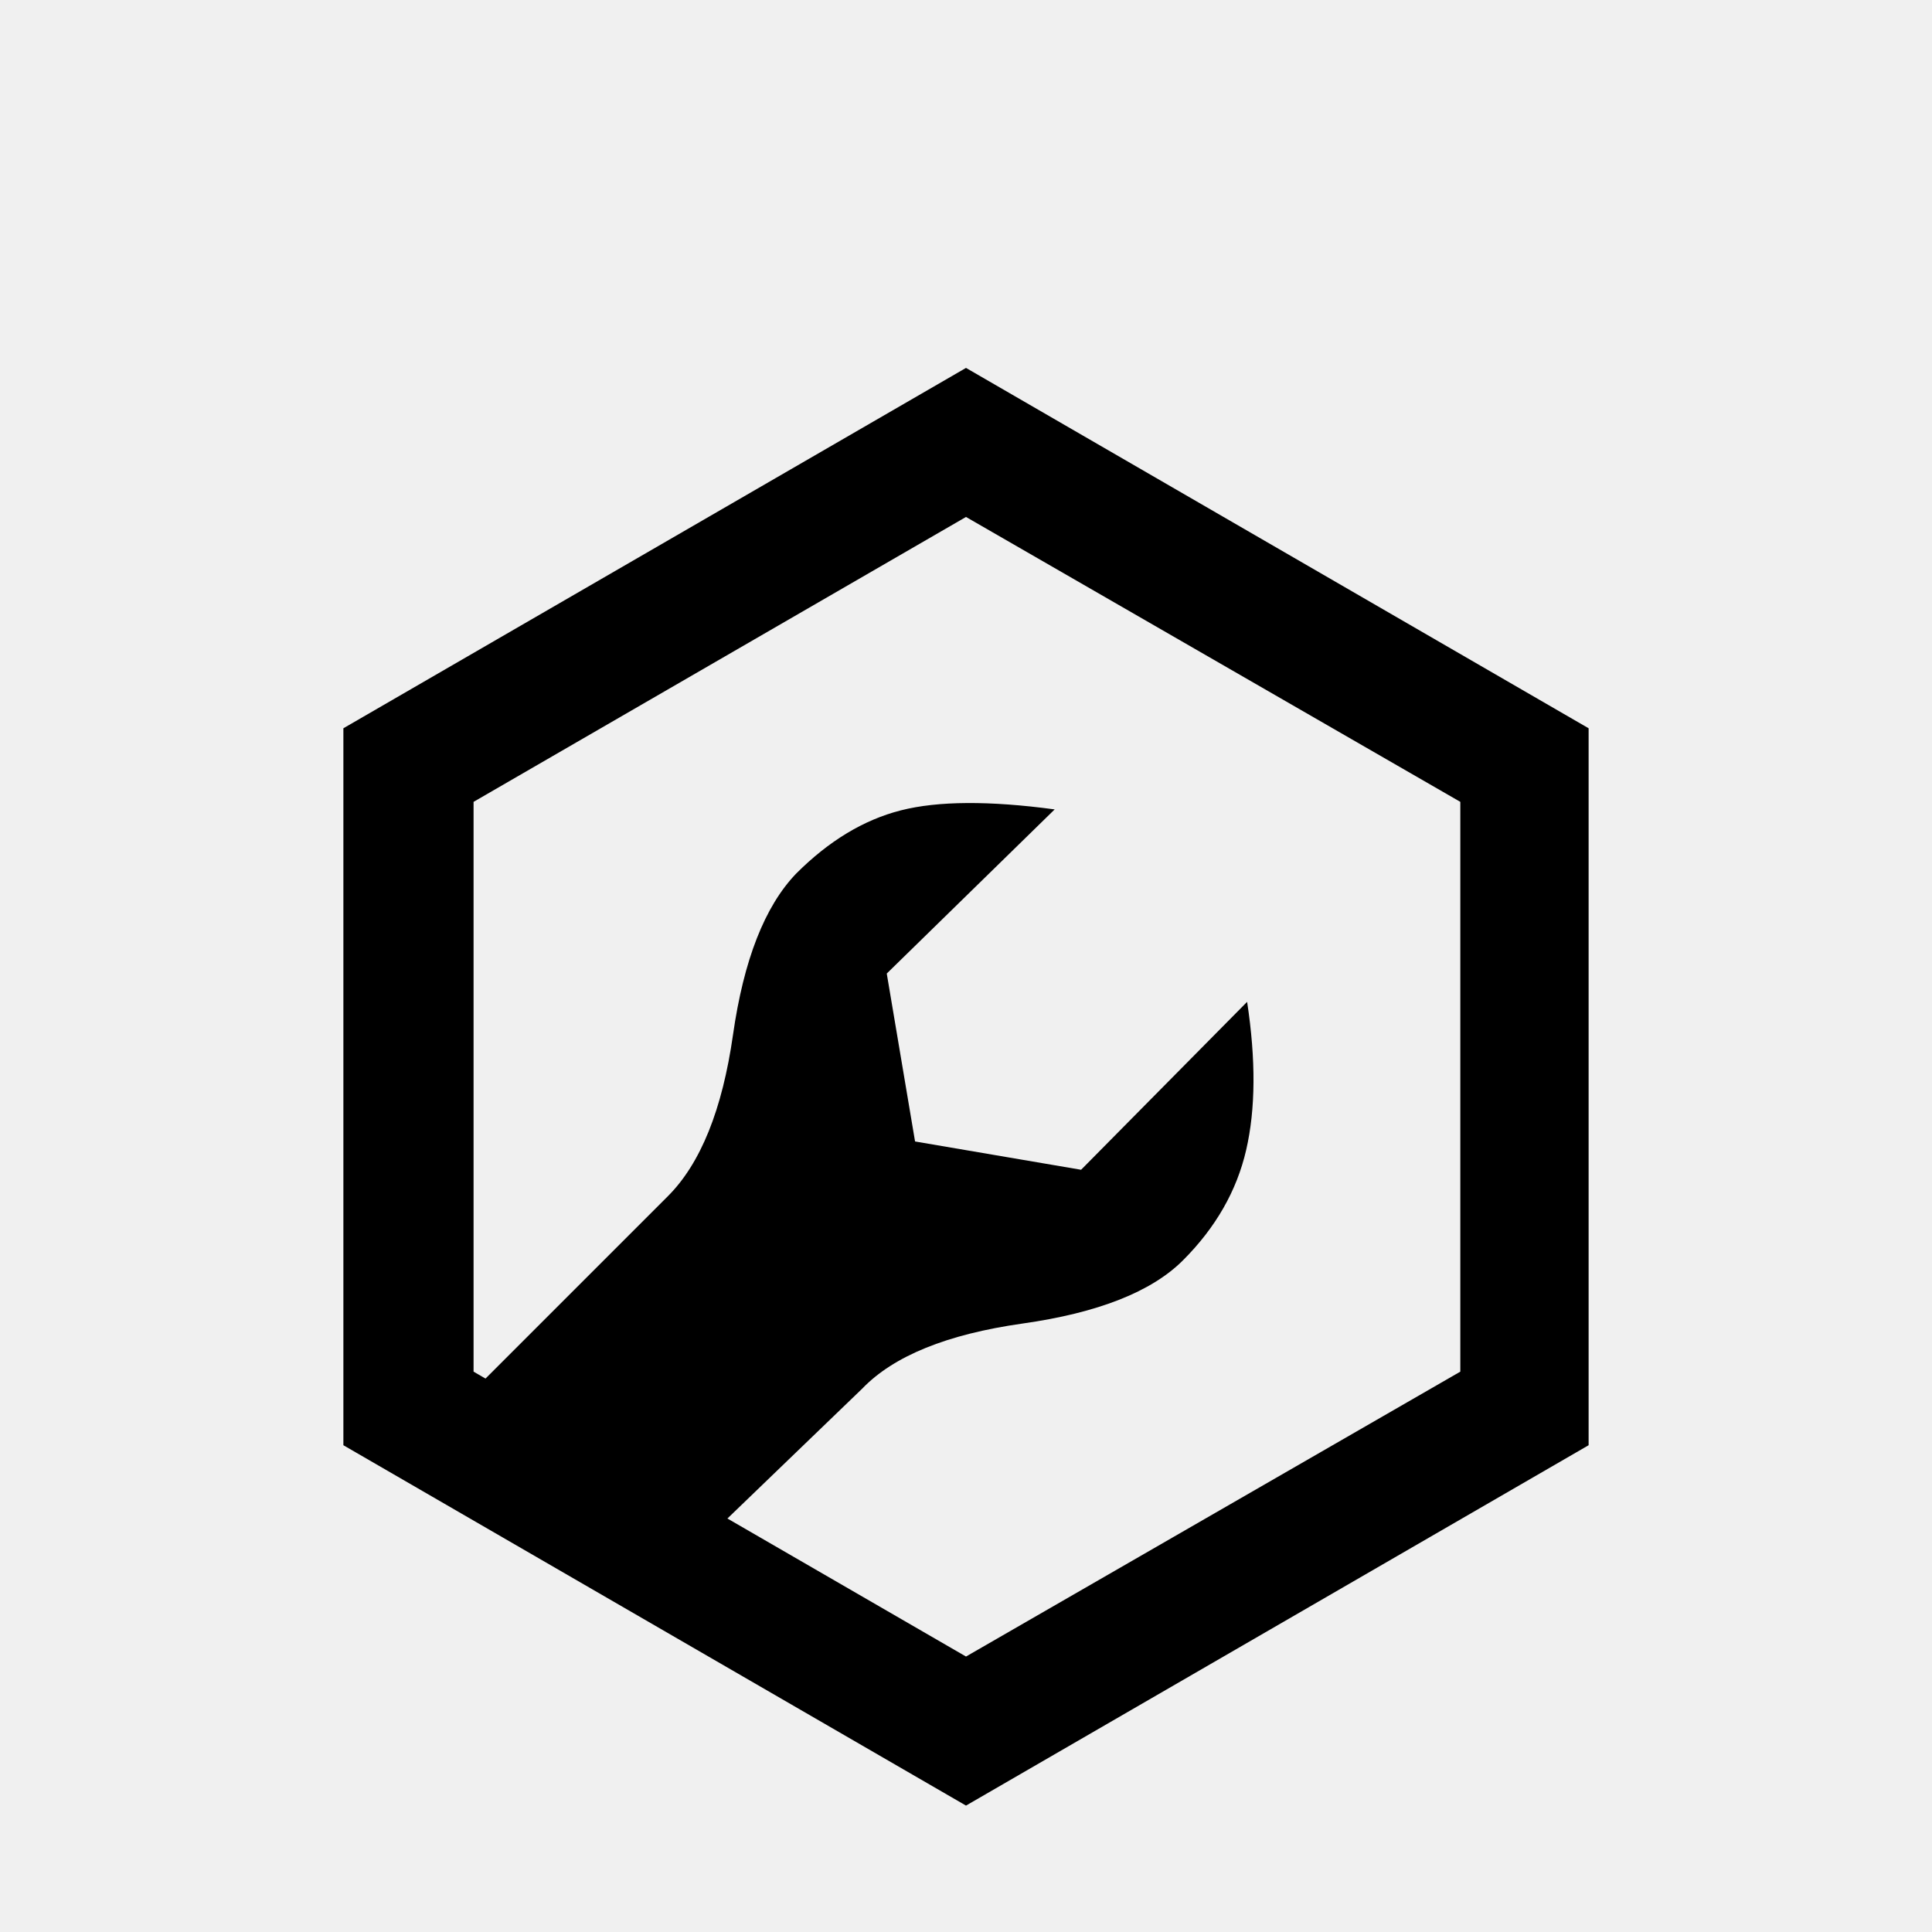
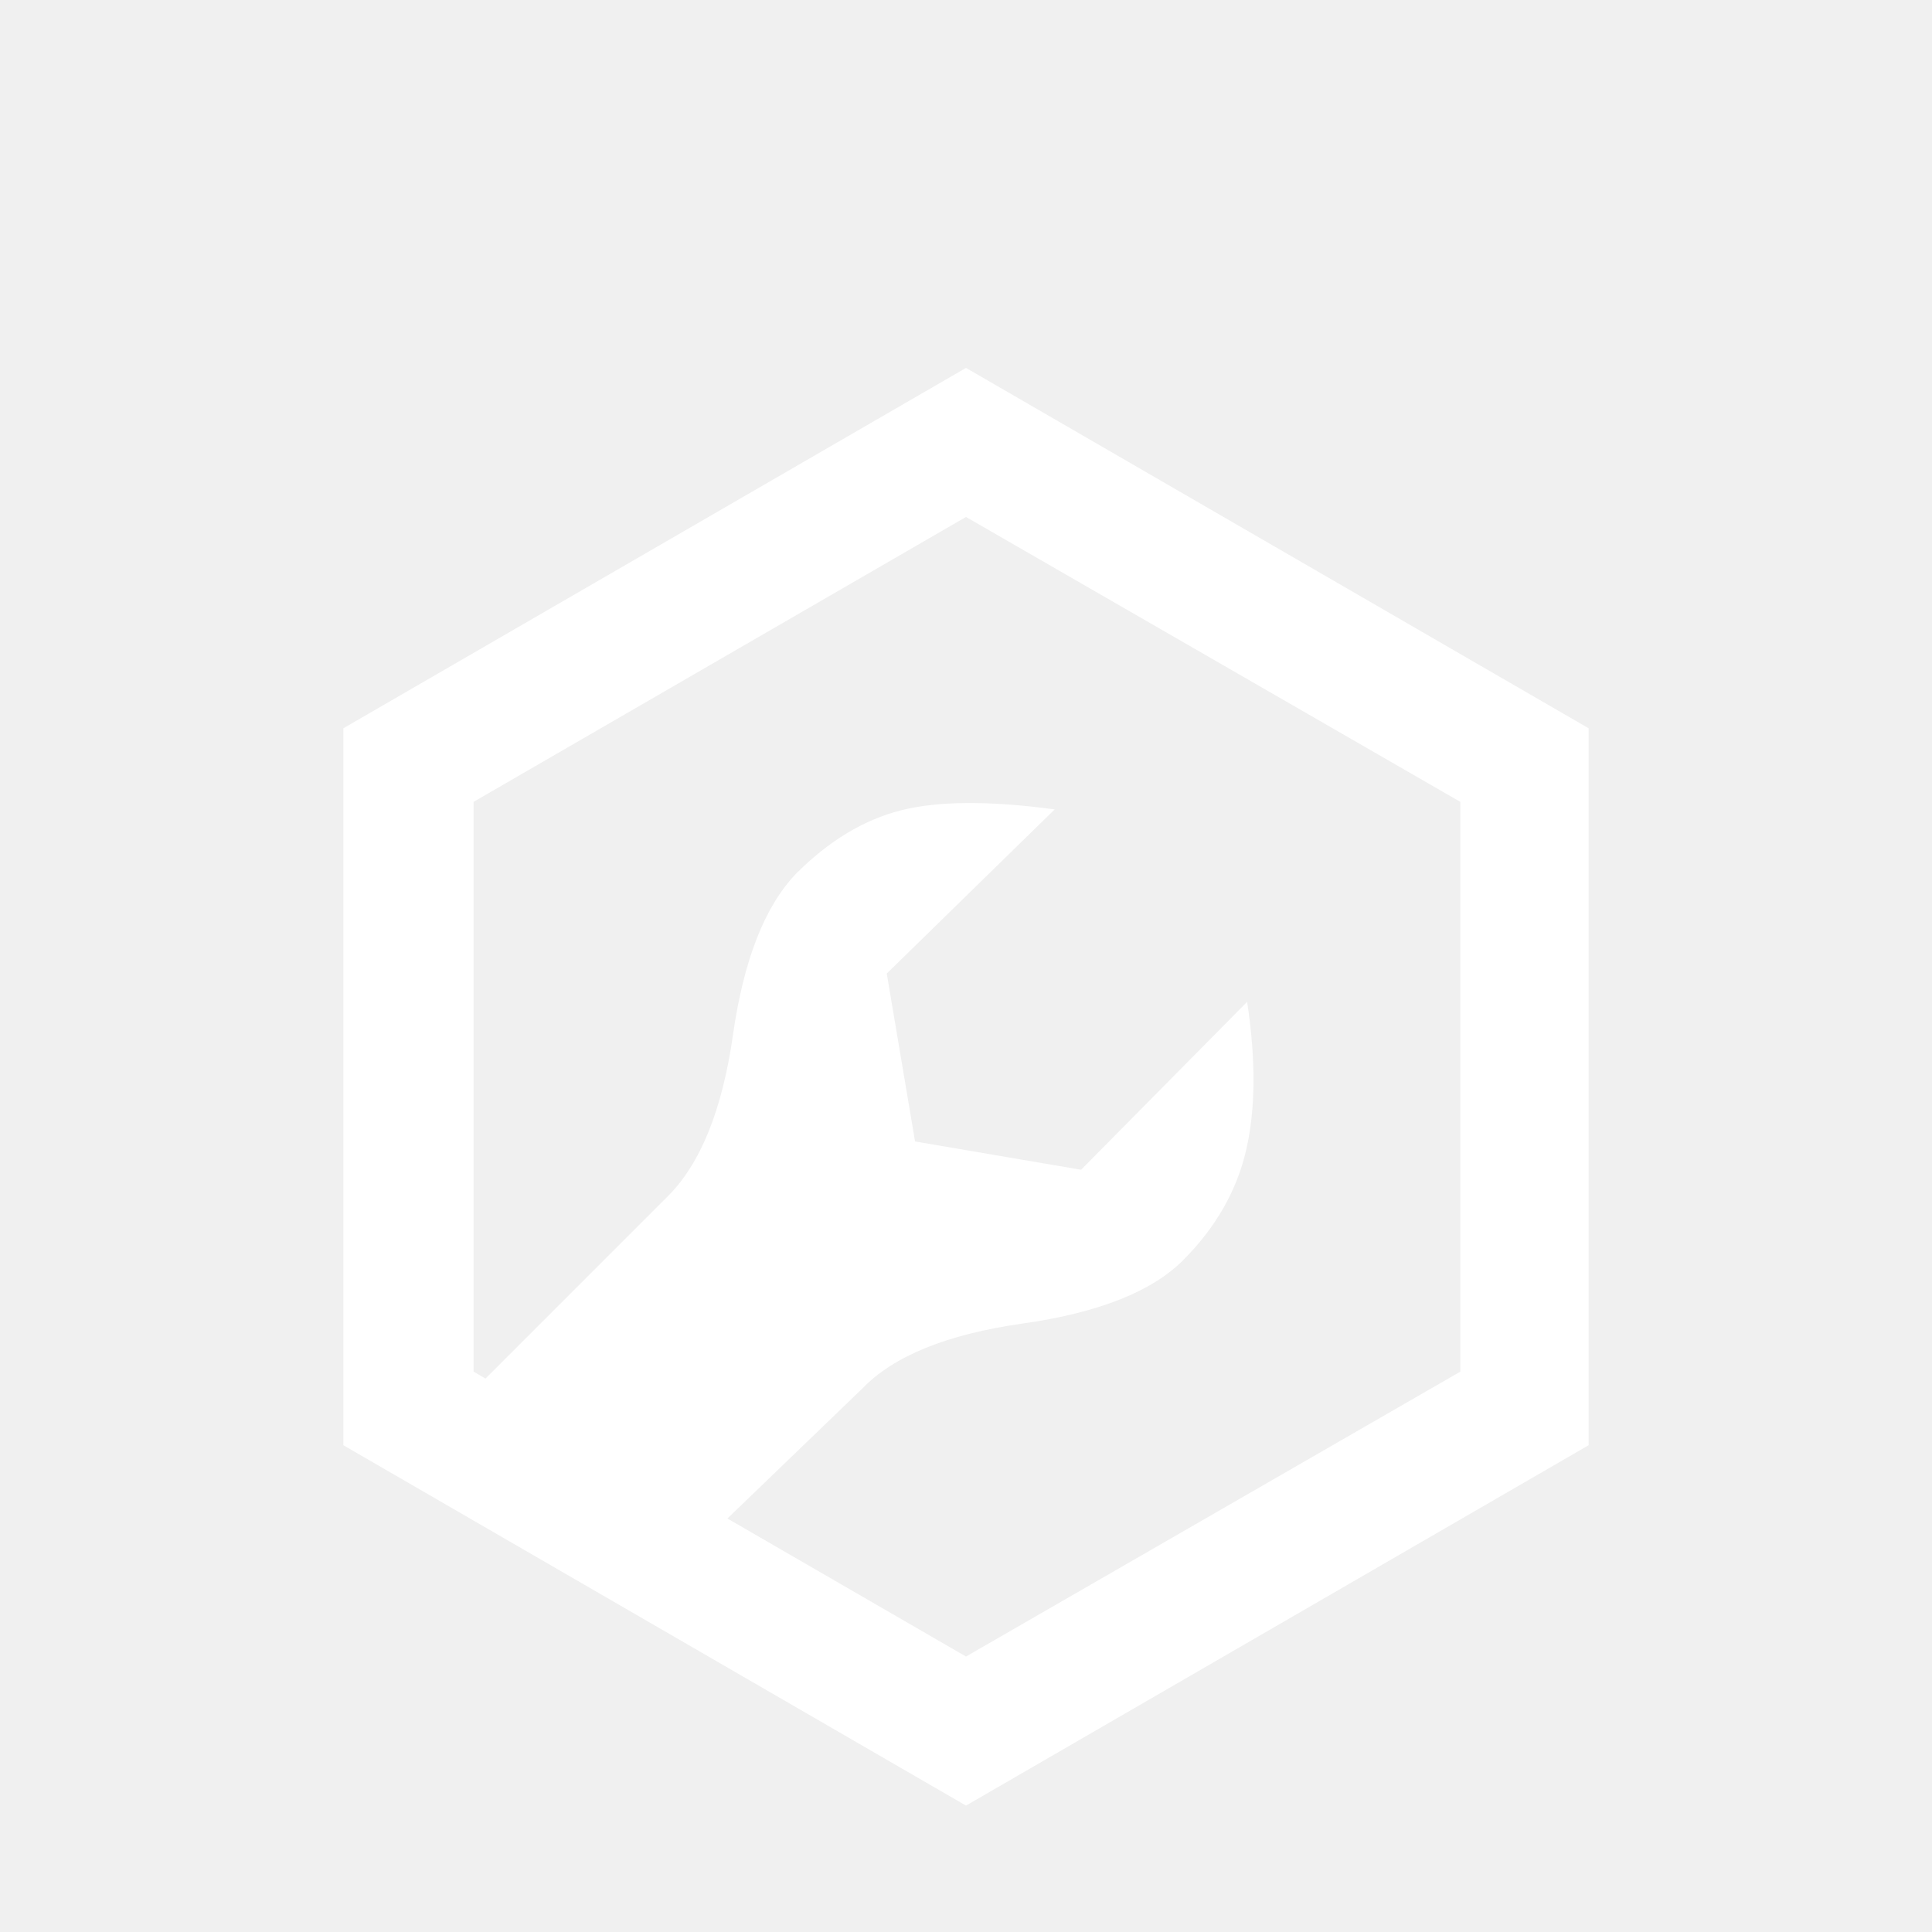
<svg xmlns="http://www.w3.org/2000/svg" version="1.1" viewBox="0 -64 1024 1024" width="512" height="512">
  <g transform="matrix(1 0 0 -1 0 960)">
-     <path fill="currentColor" d="M218 254l136 136q26 26 34.5 85.5t33.5 85.5q26 26 55.5 33.5t81.5 0.5l-89 -87l15 -89l88 -15l88 89q7 -46 -0.5 -78.5t-33.5 -58.5q-25 -25 -85 -33.5t-85 -34.5l-82 -79h-68zM842 638v-380l-330 -191l-330 191v380l330 191zM251 599v-302l261 -151l262 151v302 l-262 151z" />
+     <path fill="#ffffff" d="M218 254l136 136q26 26 34.5 85.5t33.5 85.5q26 26 55.5 33.5t81.5 0.5l-89 -87l15 -89l88 -15l88 89q7 -46 -0.5 -78.5t-33.5 -58.5q-25 -25 -85 -33.5t-85 -34.5l-82 -79h-68zM842 638v-380l-330 -191l-330 191v380l330 191zM251 599v-302l261 -151l262 151v302 l-262 151z" />
  </g>
</svg>
